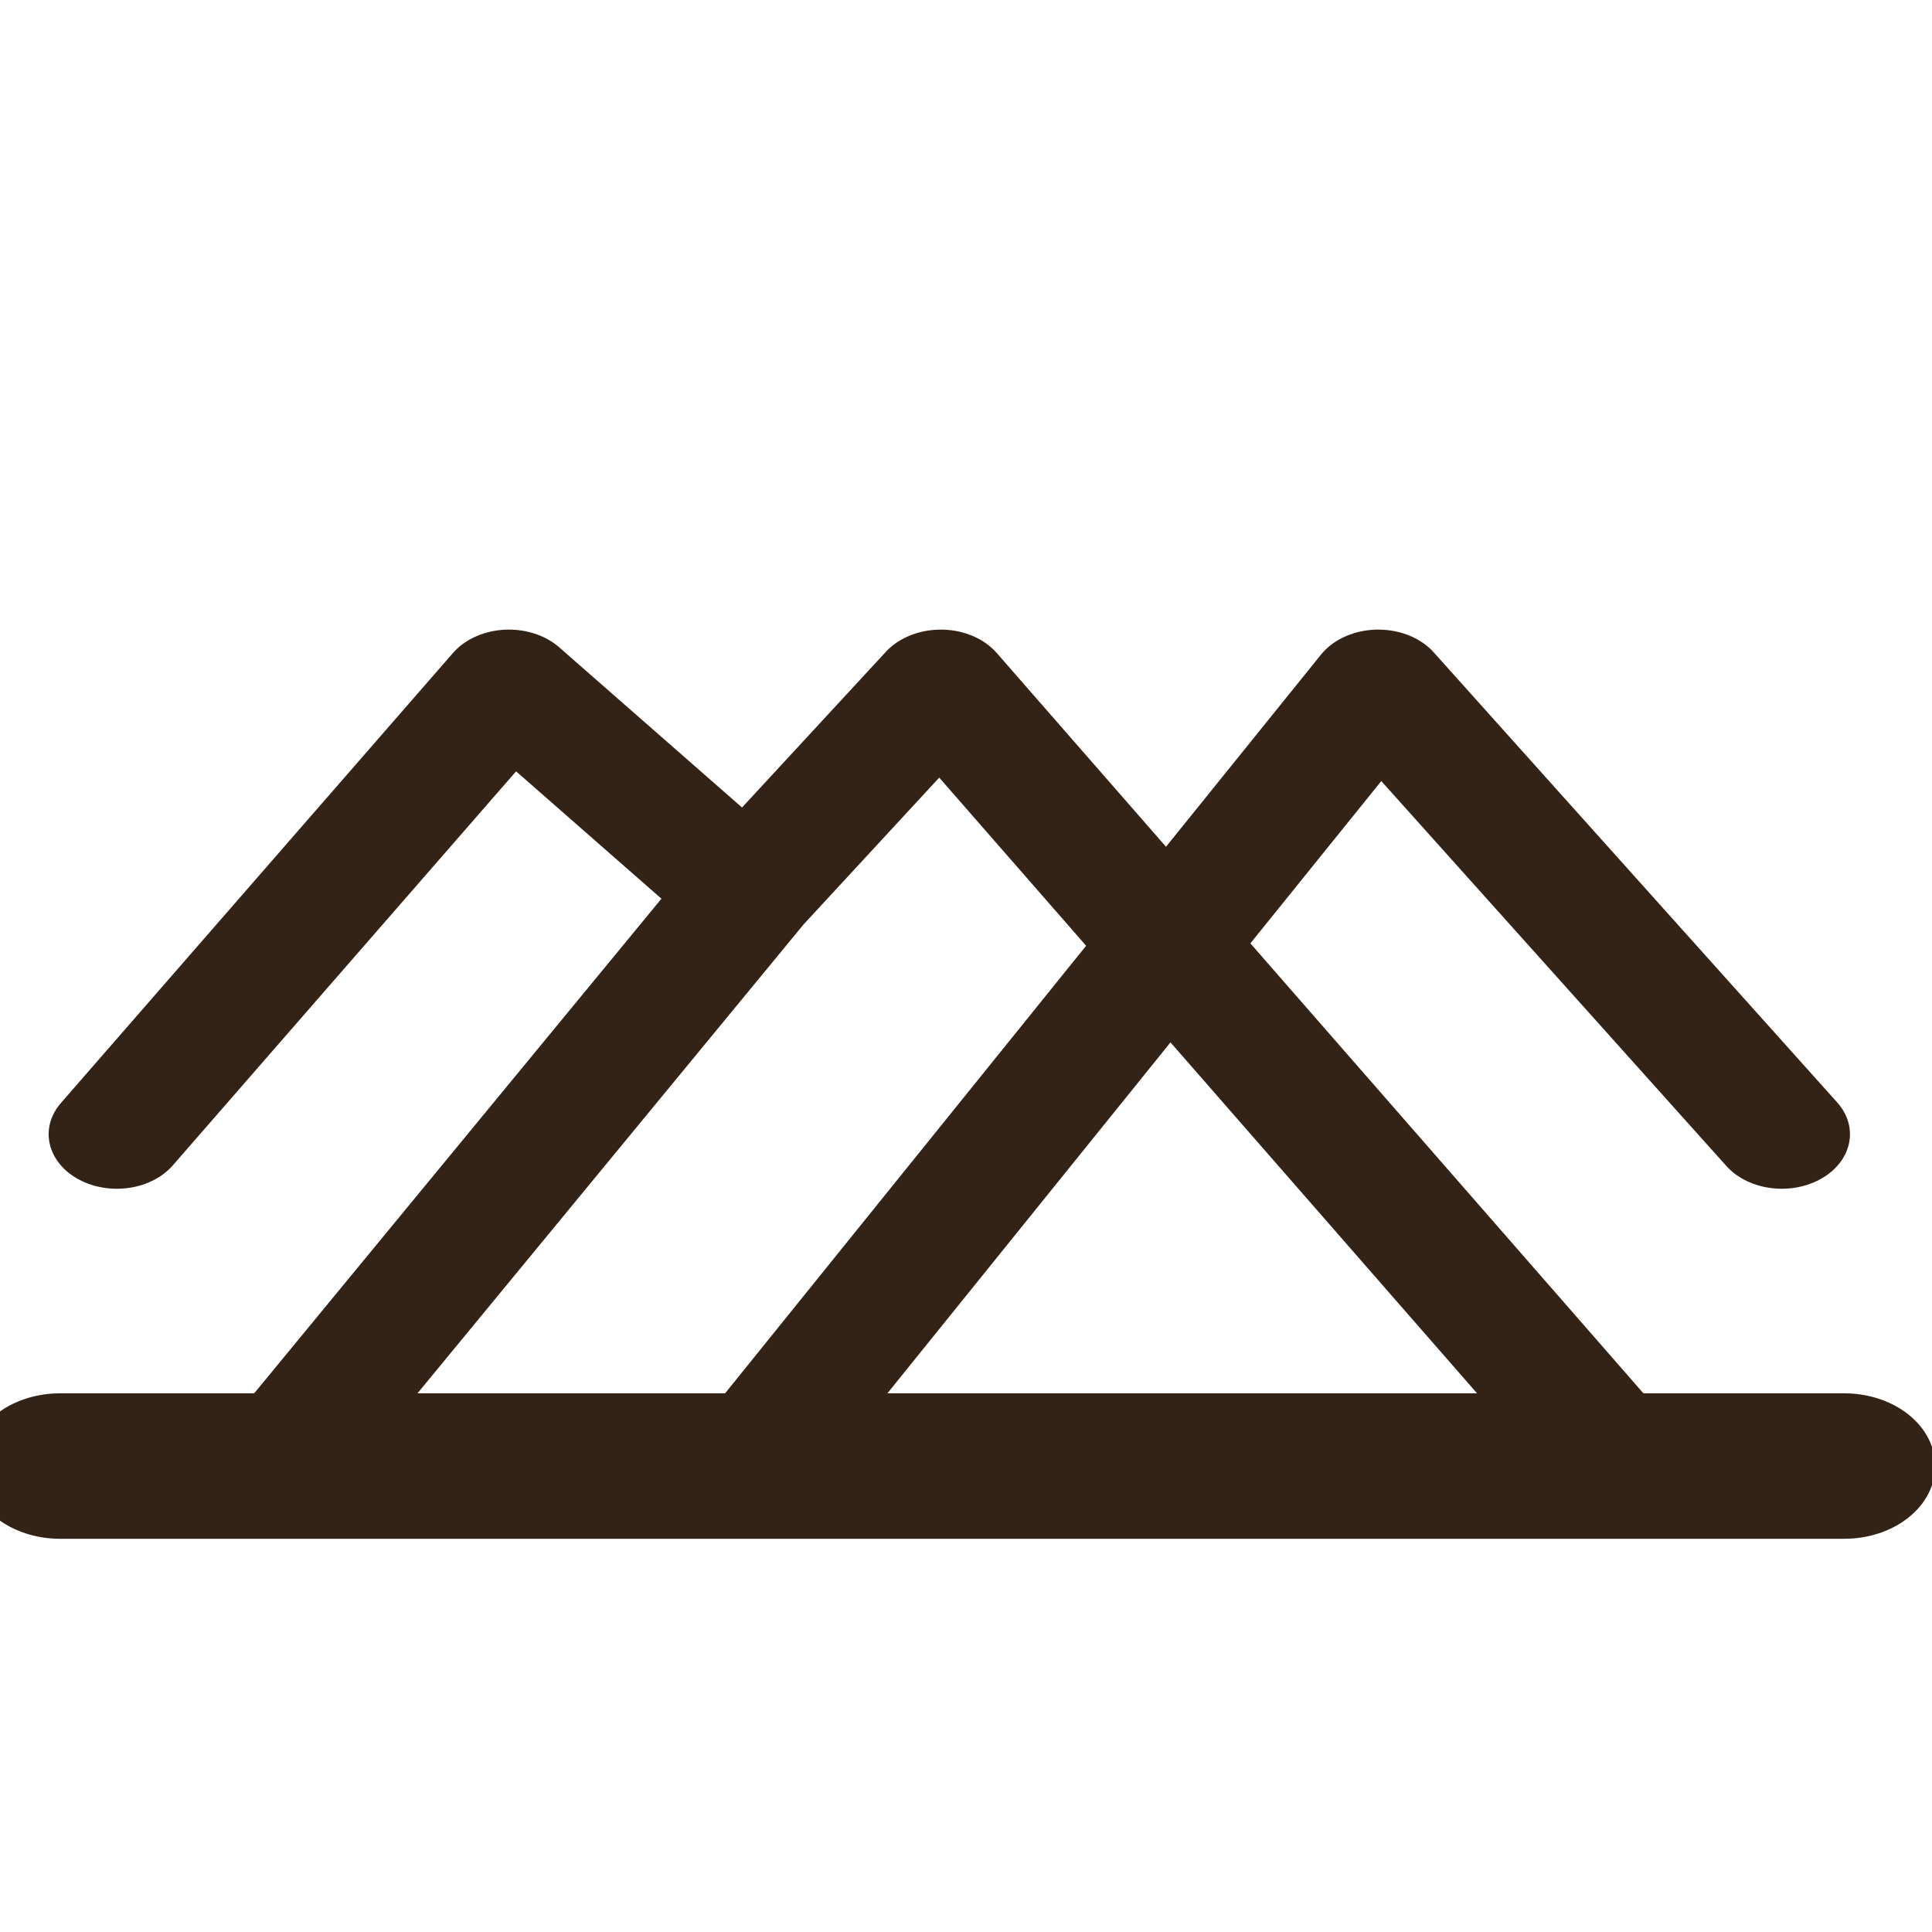
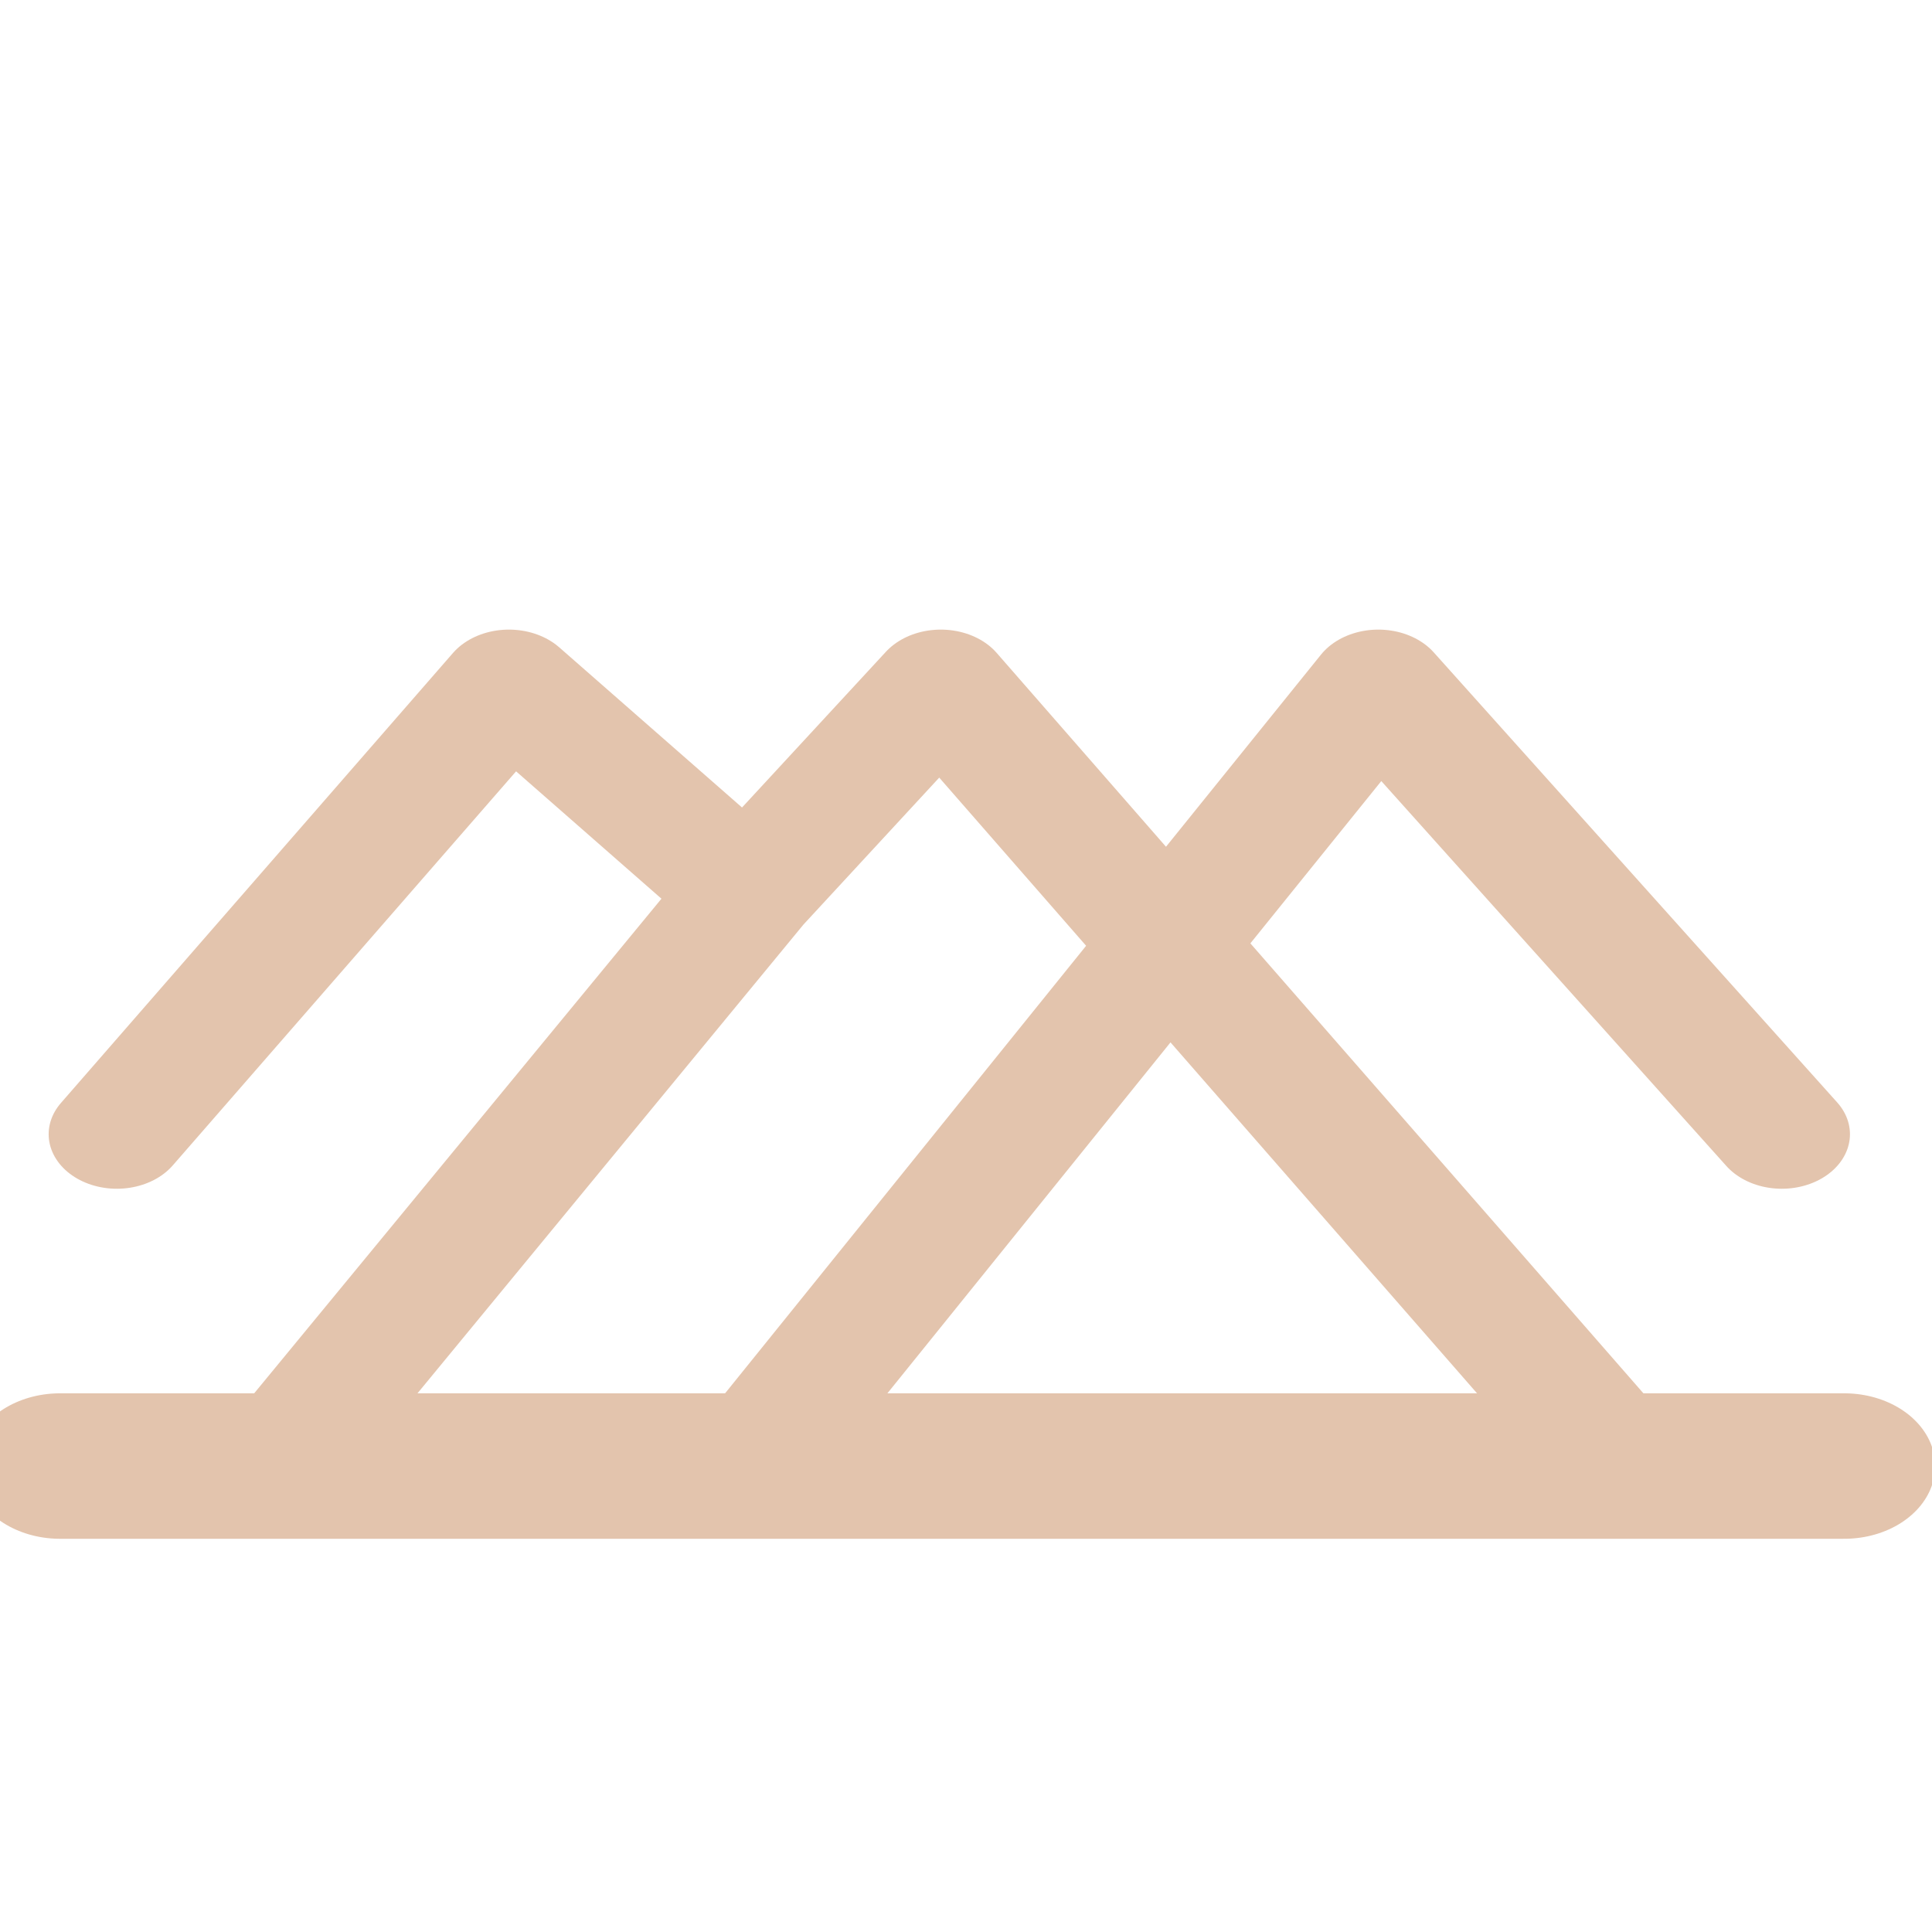
<svg xmlns="http://www.w3.org/2000/svg" width="64" height="64" viewBox="0 0 170 170" fill="none">
  <g transform="translate(5, 45) scale(1, 0.8)">
-     <path d="M5.281 68.5L39.781 19L60.781 42M60.781 42L77.781 19L135.781 102M60.781 42L19.281 105M151.781 68.5L116.281 19L60.781 105" stroke="#332317" stroke-width="12" stroke-linecap="round" stroke-linejoin="round" />
-     <path d="M0.281 105H157.281" stroke="#332317" stroke-width="16" stroke-linecap="round" />
+     <path d="M5.281 68.5L39.781 19L60.781 42M60.781 42L77.781 19L135.781 102M60.781 42L19.281 105M151.781 68.5L116.281 19L60.781 105" stroke="#e3c4ad" stroke-width="12" stroke-linecap="round" stroke-linejoin="round" />
+     <path d="M0.281 105H157.281" stroke="#e3c4ad" stroke-width="16" stroke-linecap="round" />
  </g>
</svg>
